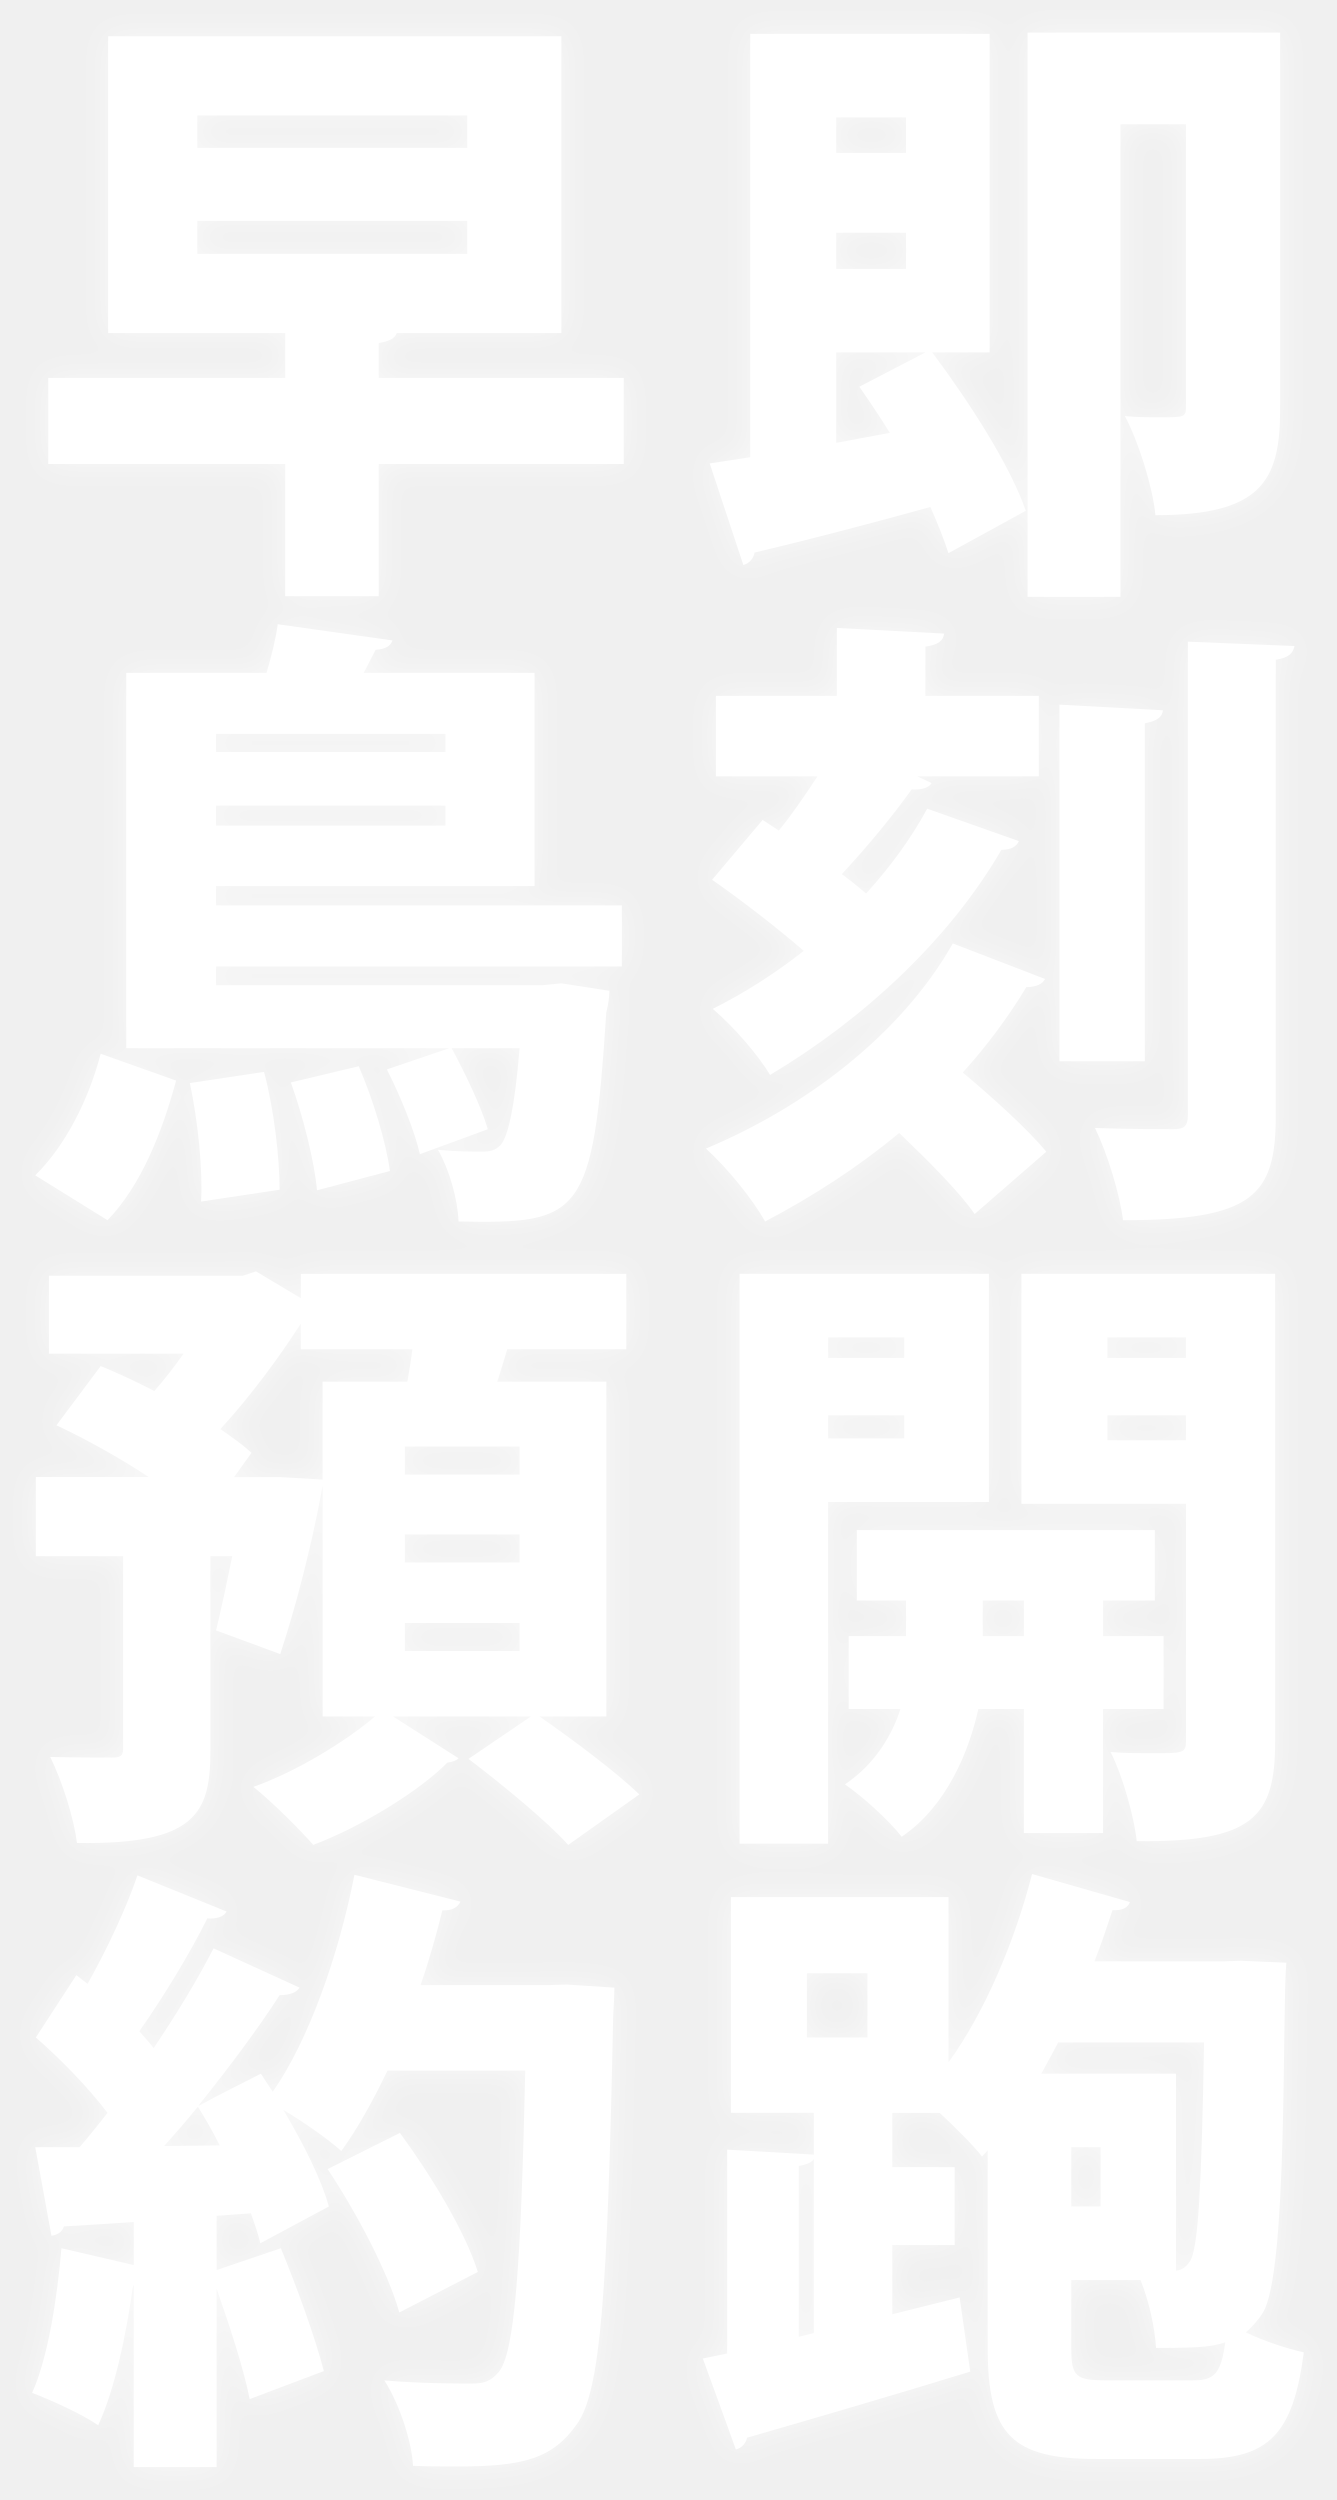
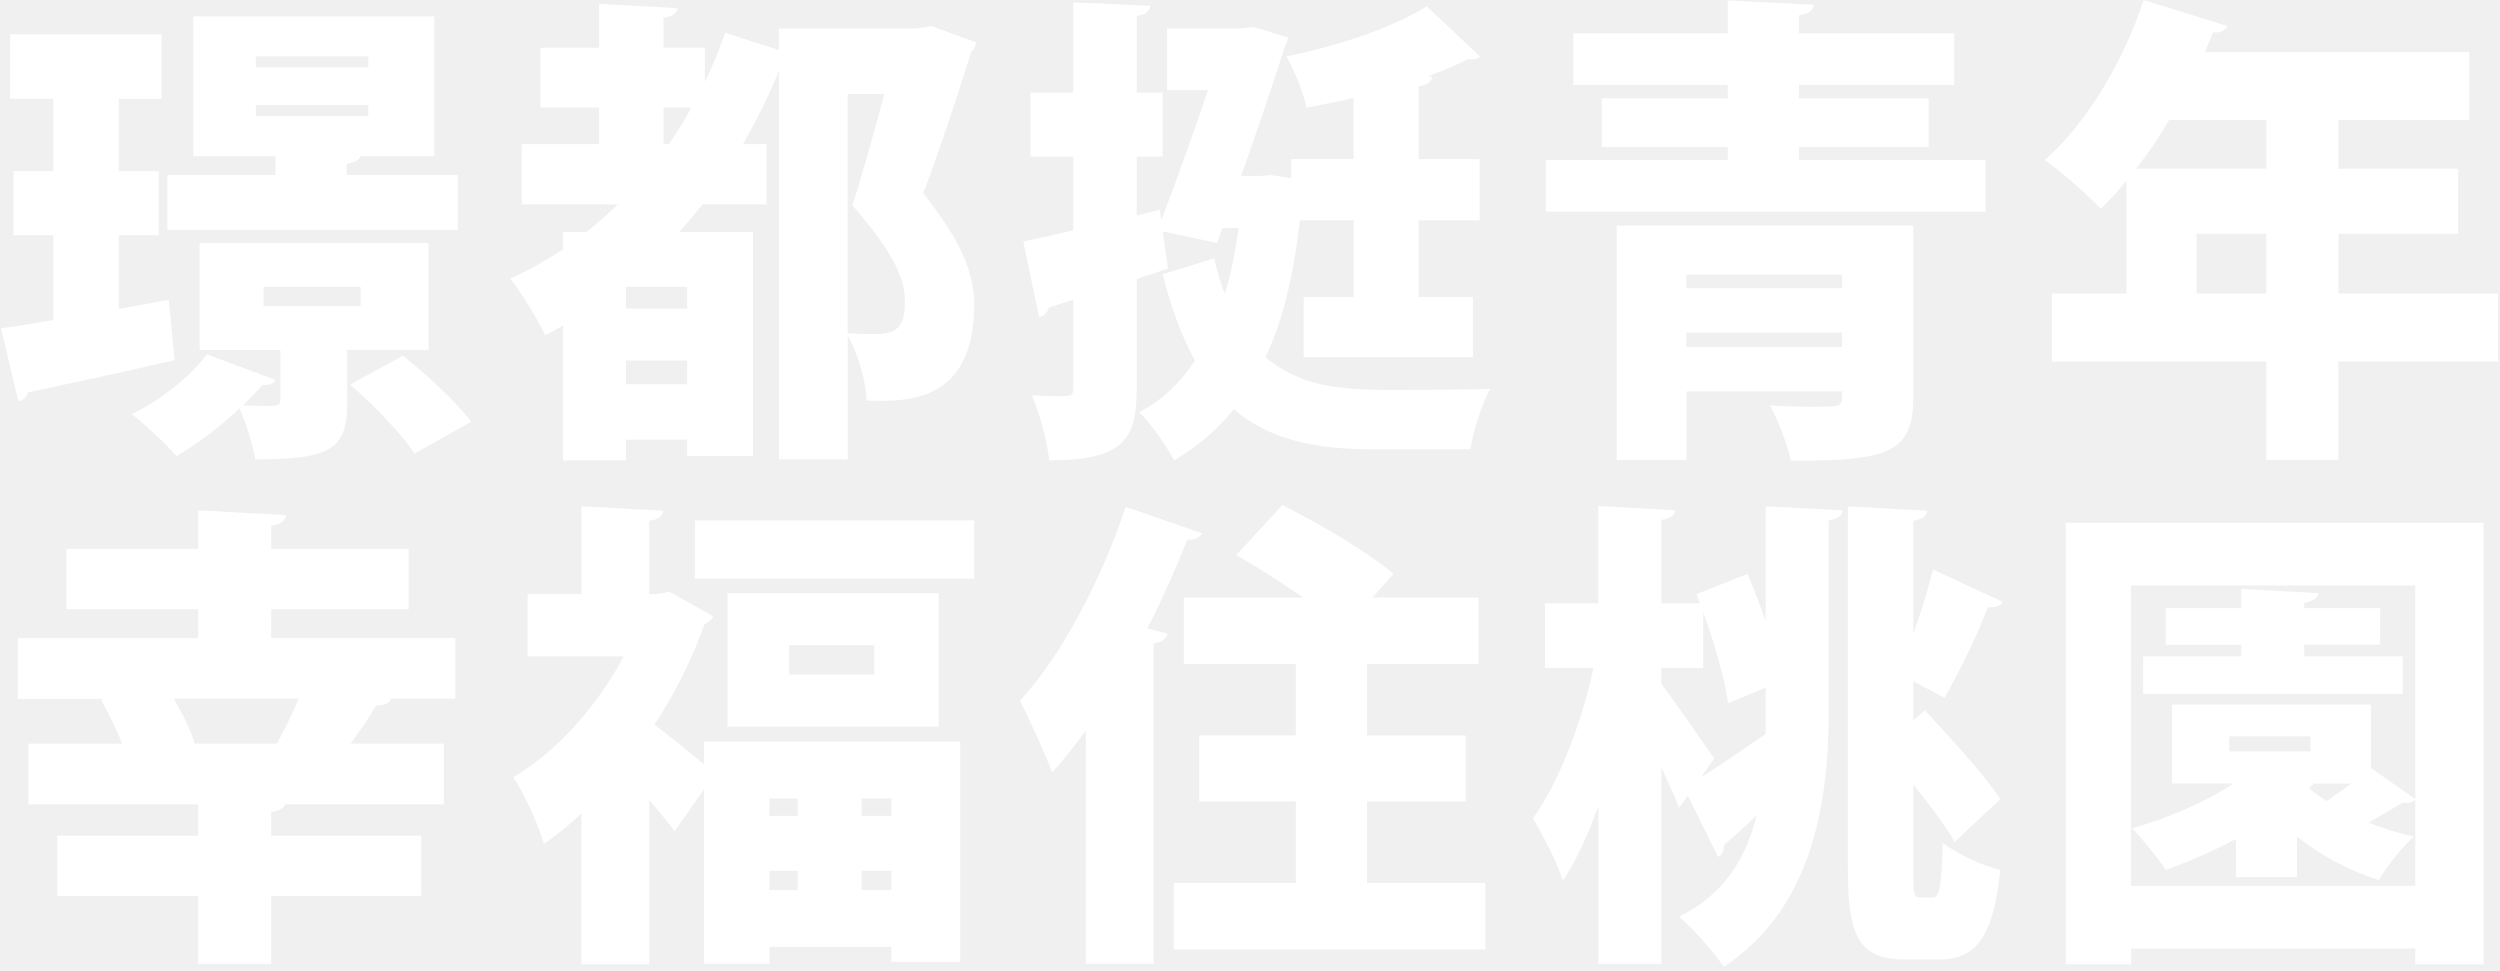
- <svg xmlns="http://www.w3.org/2000/svg" width="316" height="591" viewBox="0 0 316 591" fill="none">
-   <g filter="url(#filter0_d_75_3031)">
-     <path d="M233.94 83.31H220.38C229.08 94.95 238.8 109.99 242.49 120.75L224.21 130.77C223.18 127.53 221.7 123.84 219.94 119.86C204.46 124.13 189.14 128.11 178.38 130.62C178.09 132.24 176.91 133.27 175.73 133.57L167.77 109.55C170.57 109.11 173.81 108.67 177.35 108.08V8.01H233.95V83.32L233.94 83.31ZM214.19 27.75H197.68V36.15H214.19V27.75ZM197.68 55.02V63.57H214.19V55.02H197.68ZM197.68 104.69L210.36 102.33C208 98.5 205.5 94.81 203.14 91.42L218.76 83.31H197.68V104.68V104.69ZM302.62 7.71V96.88C302.62 113.83 298.05 121.79 273.14 121.79C272.55 115.3 269.16 104.4 265.92 98.36C268.72 98.65 271.82 98.65 274.17 98.65C279.77 98.65 280.36 98.65 280.36 96.29V29.38H264.88V141.1H242.92V7.7H302.61L302.62 7.71Z" fill="white" />
-     <path d="M230.4 286.99C226.72 281.68 219.49 274.46 212.57 267.83C202.84 275.94 192.08 282.86 180.88 288.76C177.78 283.31 172.04 276.23 166.88 271.52C190.17 261.79 213.01 244.7 225.24 223.03L247.05 231.43C246.46 232.61 244.99 233.35 242.63 233.35C238.36 240.42 233.34 247.2 227.6 253.54C234.97 259.73 242.93 266.95 247.35 272.26L230.4 287V286.99ZM180.29 193.84L184.12 196.34C187.36 192.36 190.46 187.79 193.26 183.52H169.24V164.51H197.83V148.45L223.18 149.78C223.03 151.4 221.85 152.43 218.76 152.87V164.51H245.58V183.52H216.84L220.23 185.14C219.49 186.32 217.72 186.76 215.51 186.61C211.24 192.65 204.9 200.32 199 206.65C201.06 208.12 202.98 209.74 204.75 211.22C210.5 204.88 215.36 198.25 219.19 191.18L240.86 198.84C240.27 200.17 238.94 200.9 236.73 200.9C224.5 221.98 204.31 240.84 182.05 254.11C179.1 249.25 173.5 242.76 168.49 238.49C175.86 234.81 183.08 230.24 190.01 224.78C183.53 219.18 175.12 212.7 168.34 207.98L180.28 193.83L180.29 193.84ZM274.91 167.9C274.76 169.52 273.58 170.41 270.64 171V250.88H250.45V166.58L274.92 167.91L274.91 167.9ZM280.81 151.69L306.01 152.72C305.72 154.34 304.68 155.52 301.59 155.96V263.85C301.59 282.72 296.14 288.46 265.48 288.46C264.74 282.42 261.8 272.69 258.85 266.65C266.51 266.94 274.62 266.94 277.42 266.94C279.93 266.94 280.81 266.2 280.81 263.7V151.69Z" fill="white" />
-     <path d="M233.79 355.07H195.76V435.84H174.83V301.13H233.78V355.07H233.79ZM213.75 316.16H195.77V321.02H213.75V316.16ZM195.77 340.04H213.75V334.59H195.77V340.04ZM275.06 404H260.76V433.33H242.04V404H231.28C229.22 413.43 224.06 426.84 213.15 434.21C210.35 430.53 203.86 424.63 199.74 421.83C206.96 416.97 210.94 410.04 212.86 404H200.63V386.76H214.19V378.36H202.55V361.71H273V378.36H260.77V386.76H275.07V404H275.06ZM232.32 386.76H242.05V378.36H232.32V386.76ZM301.44 301.13V411.82C301.44 429.51 296.28 435.55 268.72 435.25C268.13 429.5 265.33 419.63 262.53 414.17C265.92 414.46 269.75 414.46 272.85 414.46C279.63 414.46 280.37 414.46 280.37 411.51V355.5H241.46V301.12H301.45L301.44 301.13ZM280.36 316.16H261.79V321.02H280.36V316.16ZM261.79 340.48H280.36V334.58H261.79V340.48Z" fill="white" />
-     <path d="M293.629 463.54L304.089 463.98C303.059 475.33 304.529 537.52 298.489 546.81C297.159 548.87 295.839 550.2 294.509 551.38C298.779 553.44 304.239 555.21 308.219 556.1C305.709 575.41 299.969 581.3 283.749 581.3H259.139C239.389 581.3 233.489 575.7 233.489 555.21V508.34L232.159 509.81C229.949 507.01 225.819 502.88 222.139 499.49H210.939V512.31H225.679V530.73H210.939V547.09L226.859 543.11L229.369 560.65C210.209 566.54 189.869 572.44 176.609 576.27C176.319 577.74 175.139 578.78 173.959 579.07L166.149 557.55L171.899 556.37V508.17L192.389 509.35V499.47H172.789V448.47H224.229V487.53C232.779 475.74 239.849 459.08 243.979 443.02L267.119 449.65C266.679 450.98 265.199 451.71 262.989 451.57C261.659 455.55 260.339 459.68 258.719 463.66H289.379L293.649 463.51L293.629 463.54ZM188.839 552.41L192.379 551.53V510.41C191.939 511.15 190.759 511.74 188.839 512.03V552.41ZM190.759 466.48V481.66H205.059V466.48H190.759ZM278.009 536.78C279.339 536.63 280.369 536.04 281.399 534.42C283.169 531.33 284.049 518.36 284.639 482.84H250.149C248.819 485.34 247.499 487.85 246.169 490.21H277.999V536.78H278.009ZM253.249 507.6V521.6H260.179V507.6H253.249ZM253.249 555.06C253.249 561.84 254.279 562.72 261.649 562.72H281.989C286.999 562.72 288.619 561.25 289.649 553.73C286.699 554.61 285.229 555.06 273.289 555.06C272.999 550.34 271.669 544.01 269.609 539H253.249V555.06Z" fill="white" />
-     <path d="M147.45 89.35V109.69H89.53V140.94H67.42V109.69H11.41V89.35H67.42V78.74H25.56V8.58H132.71V78.74H93.8C93.36 79.92 92.18 80.66 89.53 81.1V89.35H147.45ZM46.64 27.3V34.96H110.46V27.3H46.64ZM46.64 52.21V60.02H110.46V52.21H46.64Z" fill="white" />
-     <path d="M41.63 255.45C38.39 267.39 33.52 280.06 25.42 288.46L8.32 277.85C15.54 270.78 20.99 259.87 23.8 249.11L41.63 255.45ZM147.01 228.48H51.06V232.9H128.29L132.71 232.46L144.06 234.23C144.06 235.7 143.77 237.62 143.32 239.39C140.22 287.73 137.42 289.35 108.39 288.76C108.24 283.6 106.18 276.38 103.53 271.81C107.95 272.25 111.78 272.25 113.99 272.25C115.91 272.25 117.09 271.96 118.41 270.63C120.03 268.57 121.65 262.38 122.83 247.79H106.77C110.01 253.83 113.84 261.79 115.32 266.95L99.26 272.85C98.08 267.54 94.69 259.14 91.45 252.81L106.19 247.8H29.84V159.07H63C64.18 155.09 65.21 150.96 65.65 147.57L92.77 151.4C92.33 152.73 91.15 153.46 88.79 153.61L85.99 159.06H126.37V209.47H51.06V214.04H147.01V228.48ZM47.53 284.04C47.97 276.67 46.79 264.88 44.88 256.04L62.42 253.39C64.78 262.23 66.1 273.73 66.1 281.25L47.53 284.05V284.04ZM105.3 173.5H51.06V177.77H105.3V173.5ZM51.06 195.17H105.3V190.45H51.06V195.17ZM74.94 281.39C74.35 274.76 71.7 264 68.75 255.89L84.81 252.06C88.2 259.87 91.29 270.19 92.18 276.82L74.94 281.39Z" fill="white" />
-     <path d="M143.32 405.78H127.55C135.36 411.23 145.68 418.9 151.13 424.2L134.33 436.14C129.47 430.69 118.71 421.84 110.75 415.8L125.49 405.78H92.92L108.4 415.65C107.81 416.24 106.93 416.53 105.75 416.68C99.26 423.31 85.41 431.86 74.06 436.13C70.67 432.3 64.48 426.11 59.91 422.42C70.23 418.74 81.72 411.66 88.65 405.77H76.27V351.24C72.44 372.17 67.43 387.35 66.25 391.03L51.07 385.43C52.25 380.71 53.58 374.38 54.9 367.89H49.74V413.87C49.74 428.61 46.35 436.12 18.2 435.68C17.46 429.78 14.66 420.94 11.86 415.34C17.46 415.49 24.39 415.49 26.45 415.49C28.51 415.49 29.1 415.05 29.1 413.43V367.89H8.47V349.17H35.15C28.22 344.6 20.26 340.18 13.34 336.94L23.8 322.94C27.78 324.56 32.2 326.62 36.48 328.84C38.84 326.19 41.2 323.09 43.41 320H11.57V301.58H57.41L60.51 300.55L71.12 306.89V301.14H148.06V318.97H119.91C119.17 321.33 118.44 323.98 117.55 326.63H143.34V405.78H143.32ZM66.09 349.18L76.26 349.77V326.63H96.3C96.74 324.13 97.18 321.47 97.48 318.97H71.1V312.93C66.09 320.74 59.16 330.17 52.09 337.84C54.89 339.76 57.54 341.67 59.46 343.44L55.33 349.19H66.09V349.18ZM122.83 348.59V341.96H95.71V348.59H122.83ZM122.83 369.37V362.74H95.71V369.37H122.83ZM122.83 390.3V383.67H95.71V390.3H122.83Z" fill="white" />
-     <path d="M133.89 469.14L145.24 469.88C145.24 471.5 145.09 474.45 144.95 476.81C143.62 542.25 142 565.24 136.4 573.05C130.65 581.16 124.02 583.07 108.25 583.07C104.71 583.07 101.18 583.07 97.64 582.92C97.35 577.32 94.54 568.48 90.86 562.73C99.7 563.47 107.66 563.47 111.64 563.47C114.44 563.47 116.06 562.88 117.83 560.82C121.66 556.55 123.14 536.06 124.17 489.49H91.6C88.21 496.57 84.53 503.2 80.69 508.5C77.59 505.7 71.85 501.72 66.98 498.77C71.7 506.73 75.97 515.13 77.74 521.61L61.53 530.31C61.09 528.25 60.2 525.74 59.32 523.23L51.21 523.82V536.64L66.39 531.48C70.22 540.77 74.5 552.56 76.56 560.52L59.02 567.15C57.69 560.22 54.3 549.91 51.21 541.06V583.21H31.61V540.32H31.46C29.84 551.82 27.19 564.79 23.21 573.33C19.38 570.68 12.16 567.43 7.59 565.67C11.27 557.56 13.49 543.71 14.52 531.48L31.62 535.46V525.29C25.43 525.73 19.83 526.03 15.11 526.32C14.67 527.79 13.34 528.38 12.16 528.53L8.33 507.6H18.79C21 505.09 23.21 502.29 25.42 499.49C20.85 493.45 14.22 486.67 8.47 481.66L18.05 466.92L20.7 468.98C25.27 460.87 29.84 451.15 32.49 443.34L53.57 451.89C52.83 453.22 51.06 453.66 49 453.51C45.02 461.62 38.54 472.23 32.94 480.19C34.12 481.52 35.3 482.84 36.33 484.17C41.78 476.06 46.79 467.81 50.48 460.59L70.82 469.88C70.08 471.06 68.46 471.65 66.1 471.65C61.09 479.46 54.16 488.75 46.94 497.74H47.09C51.95 495.09 56.82 492.73 61.68 490.22C62.56 491.55 63.45 493.02 64.48 494.49C73.03 482.26 80.1 462.07 83.79 443.2L108.85 449.54C108.26 450.87 106.79 451.75 104.58 451.6C103.11 457.5 101.48 463.39 99.42 469.29H129.34L133.91 469.14H133.89ZM51.94 507.17C50.32 503.93 48.55 500.83 46.78 498.03C44.13 501.27 41.47 504.37 38.82 507.32L51.94 507.17ZM94.39 546.67C91.88 537.53 84.51 523.38 77.44 512.77L94.54 504.22C101.91 514.24 110.02 527.65 112.96 537.09L94.39 546.67Z" fill="white" />
-   </g>
-   <defs>
-     <filter id="filter0_d_75_3031" x="0.67" y="0.78" width="314.47" height="589.35" filterUnits="userSpaceOnUse" color-interpolation-filters="sRGB">
-       <feFlood flood-opacity="0" result="BackgroundImageFix" />
-       <feColorMatrix in="SourceAlpha" type="matrix" values="0 0 0 0 0 0 0 0 0 0 0 0 0 0 0 0 0 0 127 0" result="hardAlpha" />
-       <feOffset />
-       <feGaussianBlur stdDeviation="3.46" />
-       <feColorMatrix type="matrix" values="0 0 0 0 1 0 0 0 0 1 0 0 0 0 1 0 0 0 0.55 0" />
-       <feBlend mode="normal" in2="BackgroundImageFix" result="effect1_dropShadow_75_3031" />
-       <feBlend mode="normal" in="SourceGraphic" in2="effect1_dropShadow_75_3031" result="shape" />
-     </filter>
-   </defs>
+ <svg xmlns="http://www.w3.org/2000/svg" width="582" height="226" viewBox="0 0 582 226" fill="none">
+   <path d="M39.3 69.8L40.641 83.83C28.101 86.75 15.011 89.55 6.5 91.35C6.28 92.47 5.27 93.26 4.26 93.37L0.23 76.42C3.81 75.97 7.95 75.3 12.431 74.51V54.76H3.14V39.84H12.431V23H2.36V7.97H37.62V23.01H27.66V39.84H36.95V54.76H27.66V71.93L39.3 69.8ZM99.751 81.47H80.831V93.59C80.831 104.47 77.361 106.94 59.45 106.94C58.781 103.35 57.321 98.64 55.761 95.05C51.391 99.2 46.13 103.24 41.1 106.16C38.641 103.35 33.711 98.75 30.691 96.4C37.41 93.15 44.35 87.65 48.151 82.49L64.16 88.44C63.711 89.34 62.59 89.79 61.141 89.56C59.8 91.13 58.23 92.7 56.55 94.39C59.35 94.5 62.59 94.5 63.6 94.5C64.831 94.39 65.281 94.16 65.281 93.04V81.48H46.471V56.57H99.751V81.48V81.47ZM106.58 40.74V53.53H38.961V40.74H64.15V36.36H45.011V3.81H101.09V36.36H83.96C83.621 37.26 82.621 37.82 80.71 38.16V40.74H106.57H106.58ZM59.56 13.13V15.71H85.751V13.13H59.56ZM59.56 24.46V27.04H85.751V24.46H59.56ZM61.35 66.76V71.25H83.96V66.76H61.35ZM96.501 105.59C93.701 101.21 86.99 94.26 81.501 89.54L93.811 82.81C99.18 87.07 106.23 93.58 109.7 98.18L96.49 105.59H96.501Z" fill="white" />
+   <path d="M216.83 6.06L227.24 9.88C227.13 10.67 226.79 11.45 226.12 12.01C223.1 21.66 219.4 33.11 214.93 45C224 56.33 226.8 63.96 226.8 70.81C226.8 93.59 211.46 93.59 201.73 93.25C201.62 88.99 199.83 82.48 197.36 78.1V106.94H181.35V16.5C178.89 22.45 176.09 28.17 172.95 33.56H178.43V47.59H163.54C161.75 49.83 159.96 51.97 158.17 53.99H175.3V106.17H159.96V102.35H145.74V107.18H131.08V75.76C129.74 76.55 128.39 77.33 126.94 78C125.26 74.52 121.34 68.01 118.77 64.87C123.02 62.96 127.17 60.61 131.08 58.03V53.99H136.56C139.13 51.97 141.49 49.84 143.84 47.59H121.45V33.56H139.47V25.03H125.81V11.11H139.47V0.9L157.72 1.91C157.61 3.03 156.71 3.82 154.47 4.15V11.11H164.1V19.08C165.89 15.38 167.46 11.56 168.8 7.63L181.34 11.67V6.62H213.47L216.83 6.06ZM159.96 71.82V66.77H145.74V71.82H159.96ZM145.74 89.44H159.96V83.94H145.74V89.44ZM154.47 33.56H155.7C157.6 30.87 159.39 27.95 160.96 25.03H154.47V33.56ZM197.34 21.89V77.55C200.03 77.77 202.38 77.77 203.94 77.77C209.54 77.77 210.66 75.19 210.66 70.03C210.66 64.53 207.64 58.47 198.46 47.81C201.37 38.38 203.83 29.74 205.85 21.89H197.34Z" fill="white" />
+   <path d="M315.121 51.28H302.581C301.241 63.96 298.661 74.51 294.631 83.15C303.591 90.78 314.221 90.78 326.311 90.78C333.031 90.78 342.541 90.67 346.911 90.56C345.011 93.93 342.881 100.55 342.321 104.59H319.481C306.381 104.59 295.641 102.46 287.241 95.28C283.431 99.99 278.841 103.92 273.361 107.17C271.461 103.69 267.991 98.64 265.191 95.95C270.451 93.26 274.711 89.22 278.181 83.94C275.271 78.55 272.691 72.05 270.681 63.85L282.661 60.15C283.331 63.18 284.231 65.99 285.121 68.45C286.571 63.74 287.581 58.58 288.371 53.08H284.561L283.331 56.56L270.681 53.87L271.911 62.51L264.631 64.98V90.45C264.631 102.23 261.611 107.17 244.261 107.17C243.811 103.02 242.131 96.4 240.231 92.02C242.131 92.13 244.151 92.24 245.711 92.24C249.401 92.24 249.851 92.24 249.851 90.33V69.79L244.141 71.59C243.921 72.82 242.911 73.61 241.901 73.83L238.211 56.21C241.461 55.54 245.491 54.64 249.851 53.63V36.46H239.891V21.54H249.851V0.56L267.761 1.35C267.651 2.58 266.861 3.37 264.631 3.71V21.55H270.671V36.47H264.631V50.16L270.001 48.81L270.341 51.28C274.031 41.74 278.061 30.41 281.201 20.98H271.691V6.62H288.931L291.841 6.28L299.901 8.75C299.681 9.54 299.341 10.55 299.001 11.22C296.541 18.96 292.841 29.96 288.931 40.96H293.411L295.871 40.74L300.571 41.53V37.04H315.121V22.79C311.431 23.69 307.731 24.36 304.151 25.04C303.481 21.67 301.351 16.4 299.451 13.15C311.541 10.68 324.301 6.42 332.141 1.48L344.571 13.15C344.011 13.82 342.891 13.82 341.551 13.82C338.861 15.28 335.731 16.51 332.371 17.75L333.381 17.86C333.271 18.98 332.371 19.77 330.251 20.1V37.04H344.471V51.29H330.251V69.13H342.901V83.16H303.501V69.13H315.141V51.29L315.121 51.28Z" fill="white" />
+   <path d="M418.78 37.25H462.21V49.26H359.9V37.25H402.21V34.22H372.88V22.89H402.21V19.75H366.28V7.74H402.21V0.11L422.25 1.12C422.14 2.47 421.13 3.25 418.78 3.59V7.74H454.94V19.75H418.78V22.89H449V34.22H418.78V37.25ZM445.42 52.51V92.57C445.42 105.59 439.26 107.27 416.88 107.27C416.1 103.34 413.97 97.96 412.07 94.37C415.09 94.59 419.35 94.71 422.37 94.71C424.16 94.71 425.62 94.6 426.18 94.6C428.87 94.6 428.87 93.81 428.87 91.12H392.6V107.05H376.37V52.52H445.44L445.42 52.51ZM428.85 63.96H392.58V67.1H428.85V63.96ZM392.58 80.79H428.85V77.42H392.58V80.79Z" fill="white" />
+   <path d="M581.54 68.34V84.16H544.38V107.05H527.59V84.16H477.67V68.34H495.02V42.08C493.12 44.44 491.1 46.68 489.09 48.59C486.07 45.45 479.91 39.95 475.99 37.26C485.62 28.96 494.46 14.14 499.05 0.01L518.53 6.07C518.08 7.08 516.85 7.75 515.17 7.53C514.61 9.1 513.94 10.56 513.27 12.13H574.84V27.95H544.39V39.28H572.26V54.43H544.39V68.34H581.55H581.54ZM527.59 27.94H504.98C502.63 31.98 500.05 35.8 497.26 39.27H527.6V27.94H527.59ZM511.36 68.34H527.59V54.43H511.36V68.34Z" fill="white" />
+   <path d="M106.01 148.53V162.67H90.67L91.01 162.78C90.45 163.79 89.33 164.24 87.54 164.24C85.97 166.93 83.85 170.19 81.61 173.11H103.33V187.25H66.39C66.05 188.15 65.05 188.71 63.14 189.05V194.55H98.06V208.58H63.14V224.4H46.13V208.58H13.33V194.55H46.13V187.26H6.61V173.12H28.44C27.1 169.75 25.31 166.05 23.51 162.91L24.29 162.69H4.15V148.55H46.13V141.82H15.45V127.79H46.12V118.81L66.6 119.93C66.49 121.16 65.48 121.95 63.13 122.4V127.79H95.14V141.82H63.13V148.55H106L106.01 148.53ZM40.41 162.67C42.54 166.15 44.44 170.08 45.33 173.11H64.47C66.15 170.08 68.05 166.27 69.51 162.67H40.41Z" fill="white" />
+   <path d="M166.011 143.48C165.671 144.27 164.891 144.94 164.001 145.27C161.201 153.35 157.171 161.32 152.361 168.72C155.721 171.19 160.641 175.23 163.891 177.92V172.65H223.551V223.93H207.541V220.45H179.111V224.38H163.891V183.76L157.061 193.52C155.491 191.39 153.371 188.81 151.131 186.23V224.49H135.351V189.37C132.551 192.06 129.531 194.42 126.621 196.44C125.391 192.06 121.691 183.98 119.461 180.95C129.651 175 139.051 164.34 145.211 152.79H122.821V138.31H135.361V117.89L154.391 118.9C154.281 120.13 153.381 120.92 151.141 121.26V138.32C153.491 138.32 153.711 138.21 155.841 137.76L166.031 143.48H166.011ZM161.761 121.15H226.801V134.73H161.761V121.15ZM169.371 138.09H218.511V169.17H169.371V138.09ZM185.711 185.89H179.111V189.93H185.711V185.89ZM179.111 207.21H185.711V202.72H179.111V207.21ZM203.511 157.05V150.21H183.701V157.05H203.511ZM207.541 189.93V185.89H200.601V189.93H207.541ZM200.601 207.21H207.541V202.72H200.601V207.21Z" fill="white" />
+   <path d="M252.77 170.07C250.2 173.55 247.62 176.92 244.93 179.83C243.47 175.79 239.56 167.15 237.43 163.11C246.72 153.24 256.35 135.28 262.06 118L279.86 124.17C279.19 125.29 277.96 125.74 276.39 125.63C273.7 132.47 270.57 139.54 267.1 146.28L271.8 147.51C271.58 148.63 270.57 149.53 268.55 149.75V224.37H252.77V170.06V170.07ZM318.25 205.53H345.79V221.02H273.25V205.53H301.68V186.57H279.18V171.2H301.68V154.59H275.6V139.1H303.36C298.32 135.62 292.61 131.92 287.8 129.23L298.55 117.56C306.72 121.71 318.59 128.56 324.41 133.61L319.48 139.11H344.22V154.6H318.25V171.21H341.2V186.58H318.25V205.54V205.53Z" fill="white" />
+   <path d="M406.801 133.61C408.261 136.98 409.711 140.79 411.051 144.61V117.9L428.961 118.8C428.851 120.03 427.951 120.82 425.711 121.16V166.05C425.711 188.38 421.231 211.95 401.311 225.07C399.181 221.93 394.151 216.09 390.901 213.4C401.531 208.13 406.571 199.6 408.921 189.84C406.121 192.53 403.431 194.89 401.311 196.8C401.421 198.03 400.861 199.04 399.971 199.49L392.921 185.24L390.901 188.04C389.891 185.46 388.441 182.21 386.761 178.73V224.4H372.101V187.71C369.641 194.44 366.951 200.39 363.821 204.99C362.481 200.61 359.121 194.33 356.881 190.51C363.041 181.98 368.301 167.84 370.981 155.5H359.671V140.46H372.091V117.79L390.001 118.8C389.891 119.92 388.991 120.6 386.751 121.04V140.45H395.711L394.931 138.32L406.801 133.61ZM396.051 180.85C396.501 180.85 408.141 172.88 411.051 170.86V160.09L402.321 163.68C401.541 157.96 399.071 149.65 396.501 142.47V155.49H386.761V159.19C389.671 163 397.281 174 399.071 176.58L396.051 180.84V180.85ZM466.241 140.12C465.681 141.13 464.341 141.47 462.771 141.35C460.421 147.75 455.941 156.72 452.701 162.45L445.421 158.63V167.72L448.111 165.36C453.931 171.64 461.991 180.4 465.681 186.01L455.051 196C453.041 192.41 449.341 187.47 445.421 182.65V202.74C445.421 208.24 445.531 208.91 446.991 208.91H450.011C451.581 208.91 452.031 205.99 452.251 196.23C455.721 198.81 461.321 201.5 465.681 202.51C464.111 217.43 460.421 223.38 451.461 223.38H443.851C433.221 223.38 430.191 218.78 430.191 202.62V117.9L448.661 118.91C448.551 120.14 447.651 120.82 445.411 121.27V147.64C447.201 142.59 448.881 137.09 450.001 132.6L466.231 140.12H466.241Z" fill="white" />
+   <path d="M480.9 121.71H578.17V224.5H562.28V220.8H496.12V224.5H480.9V121.71ZM496.12 206.21H562.28V186.24C561.72 186.8 560.6 187.03 559.37 186.8C557.36 188.03 554.33 189.83 551.42 191.51C554.78 192.86 558.36 193.98 561.94 194.76C559.25 197.12 555.56 201.83 553.77 204.86C546.83 202.73 540.34 199.14 534.74 194.76V204.19H520.52V195.32C515.26 198.13 509.66 200.59 504.18 202.5C502.5 199.92 498.7 195.21 496.34 192.85C504.51 190.49 513.13 186.9 519.96 182.41H505.63V164.01H551.97V178.82L562.27 186V136.29H496.11V206.2L496.12 206.21ZM559.37 152.8V161.55H498.92V152.8H521.75V150.11H504.18V141.58H521.75V137.09L539.66 138.1C539.55 139.22 538.65 139.9 536.41 140.34V141.57H554.1V150.1H536.41V152.79H559.36L559.37 152.8ZM537.88 174.91V171.43H518.96V174.91H537.88ZM538.66 182.43L537.54 183.44C538.77 184.56 540.23 185.57 541.68 186.47C543.47 185.24 545.49 183.89 547.28 182.43H538.66Z" fill="white" />
</svg>
